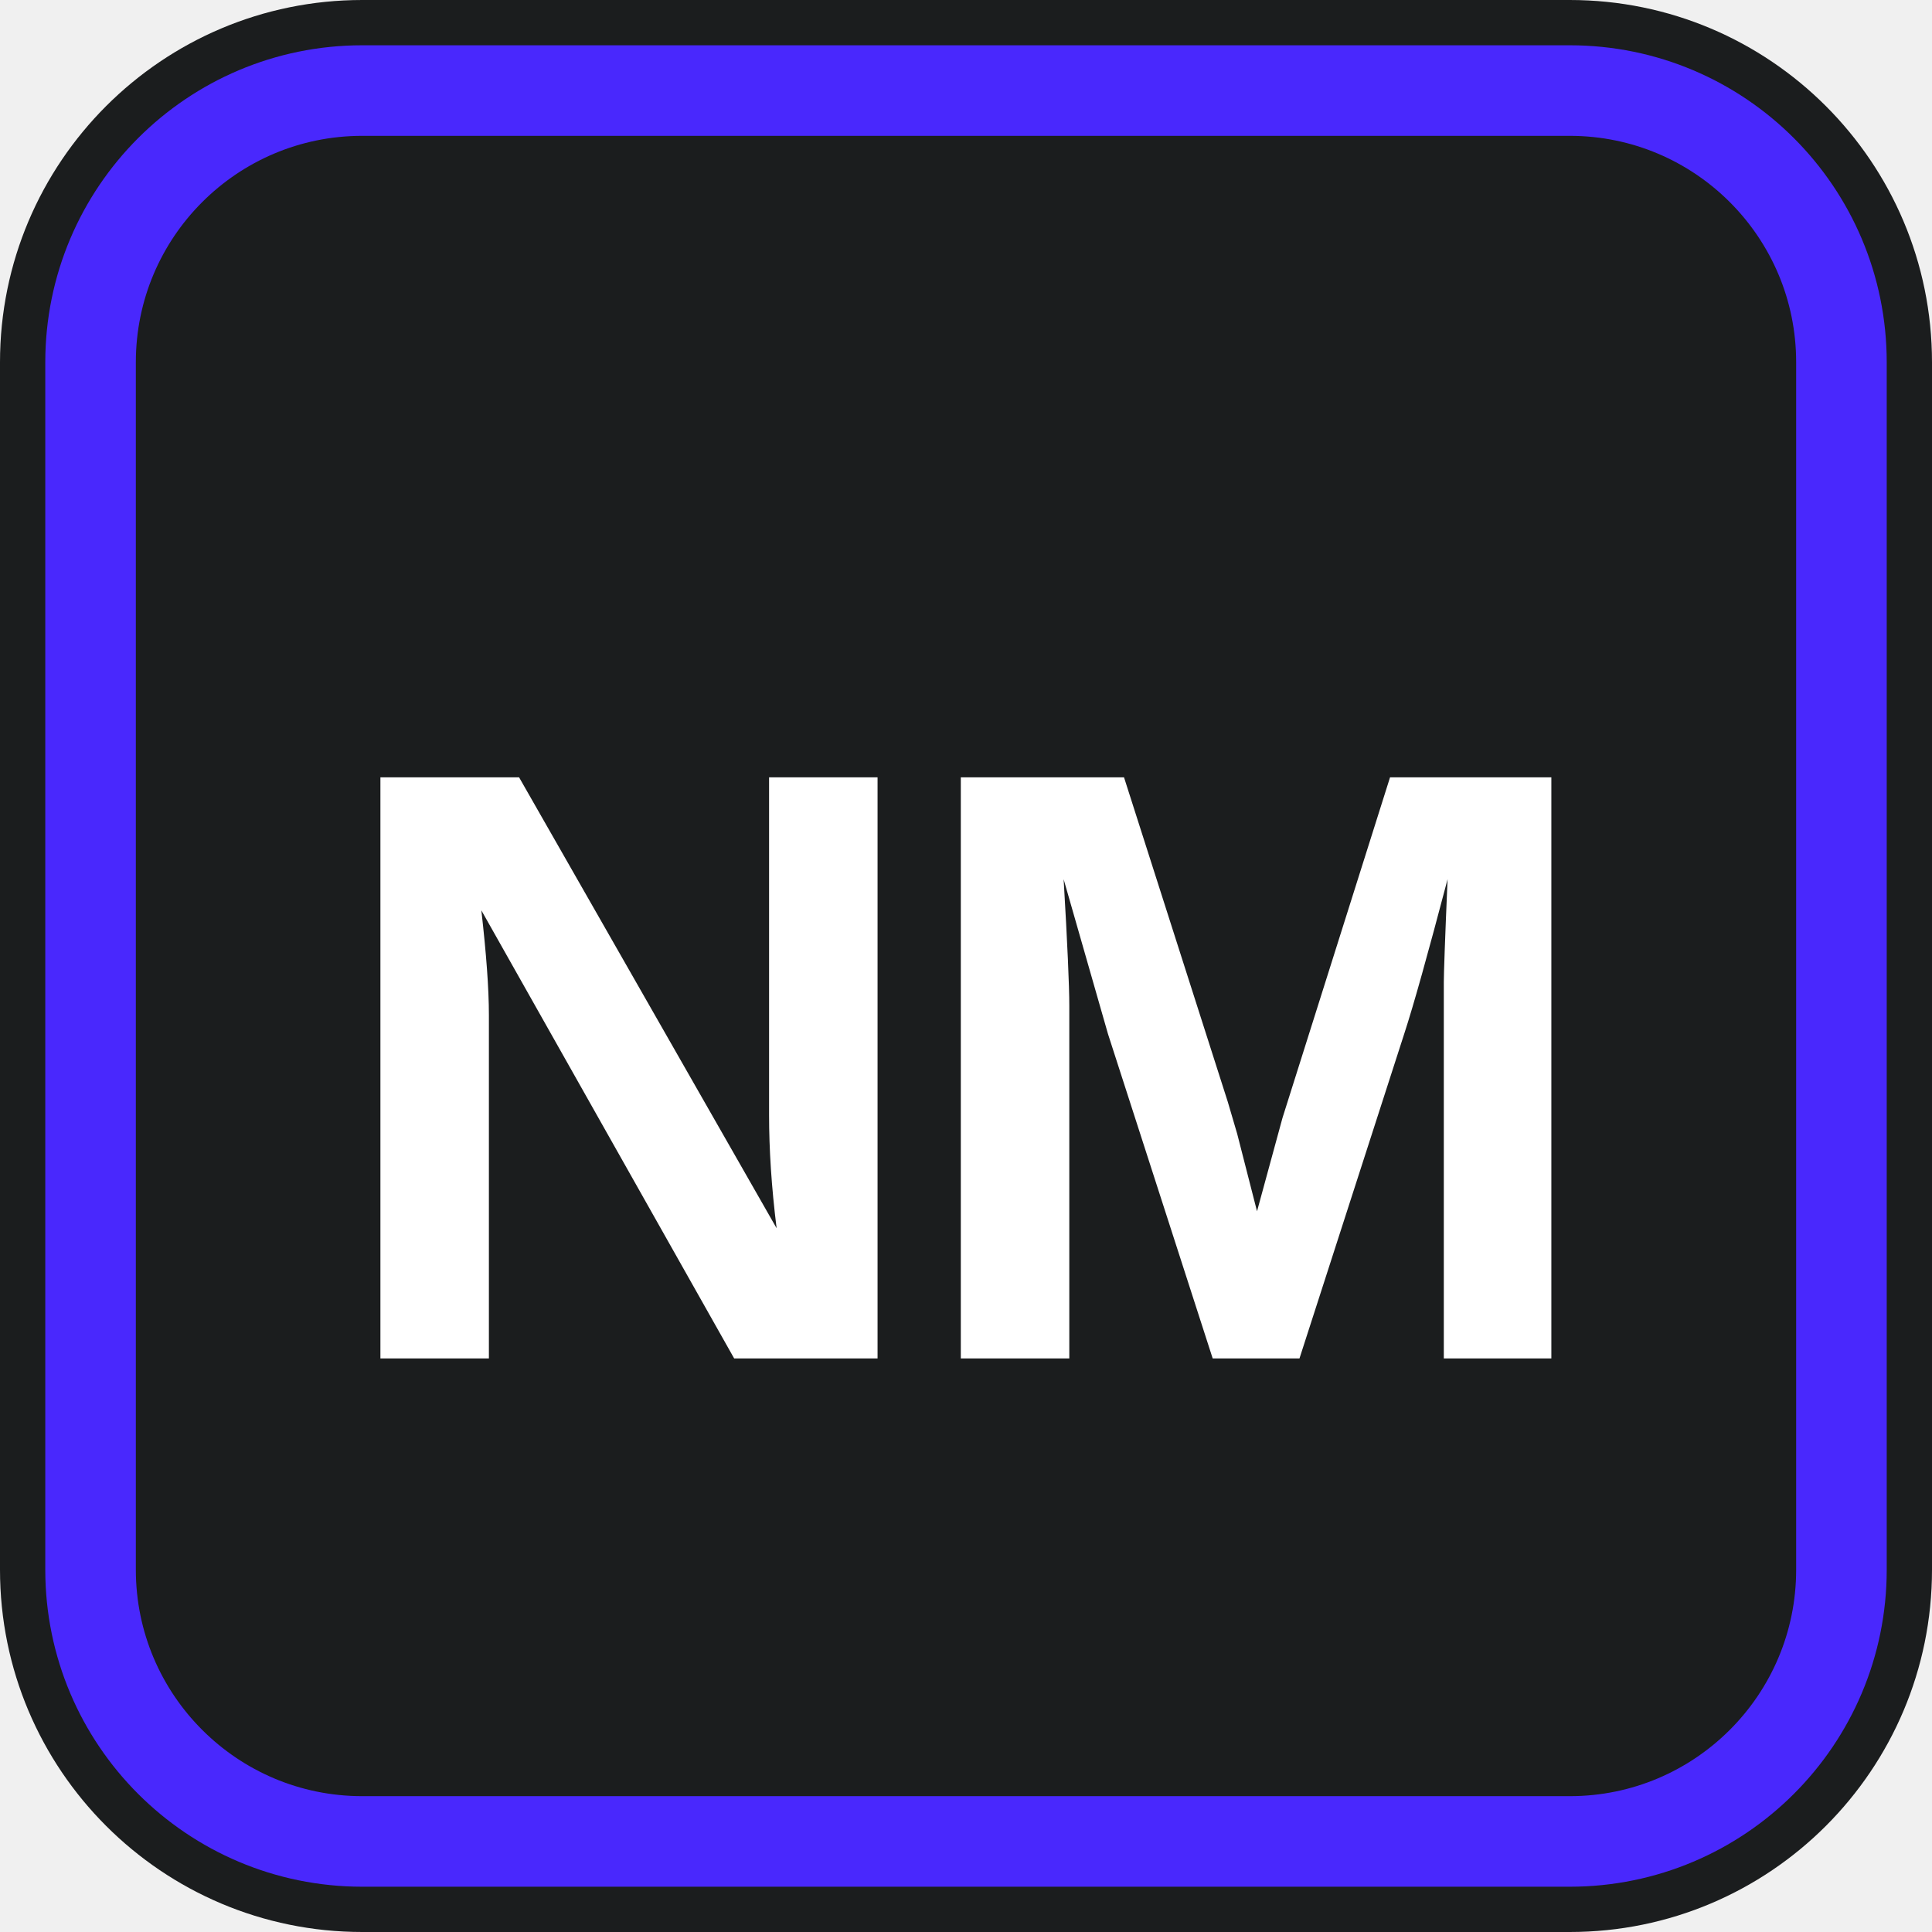
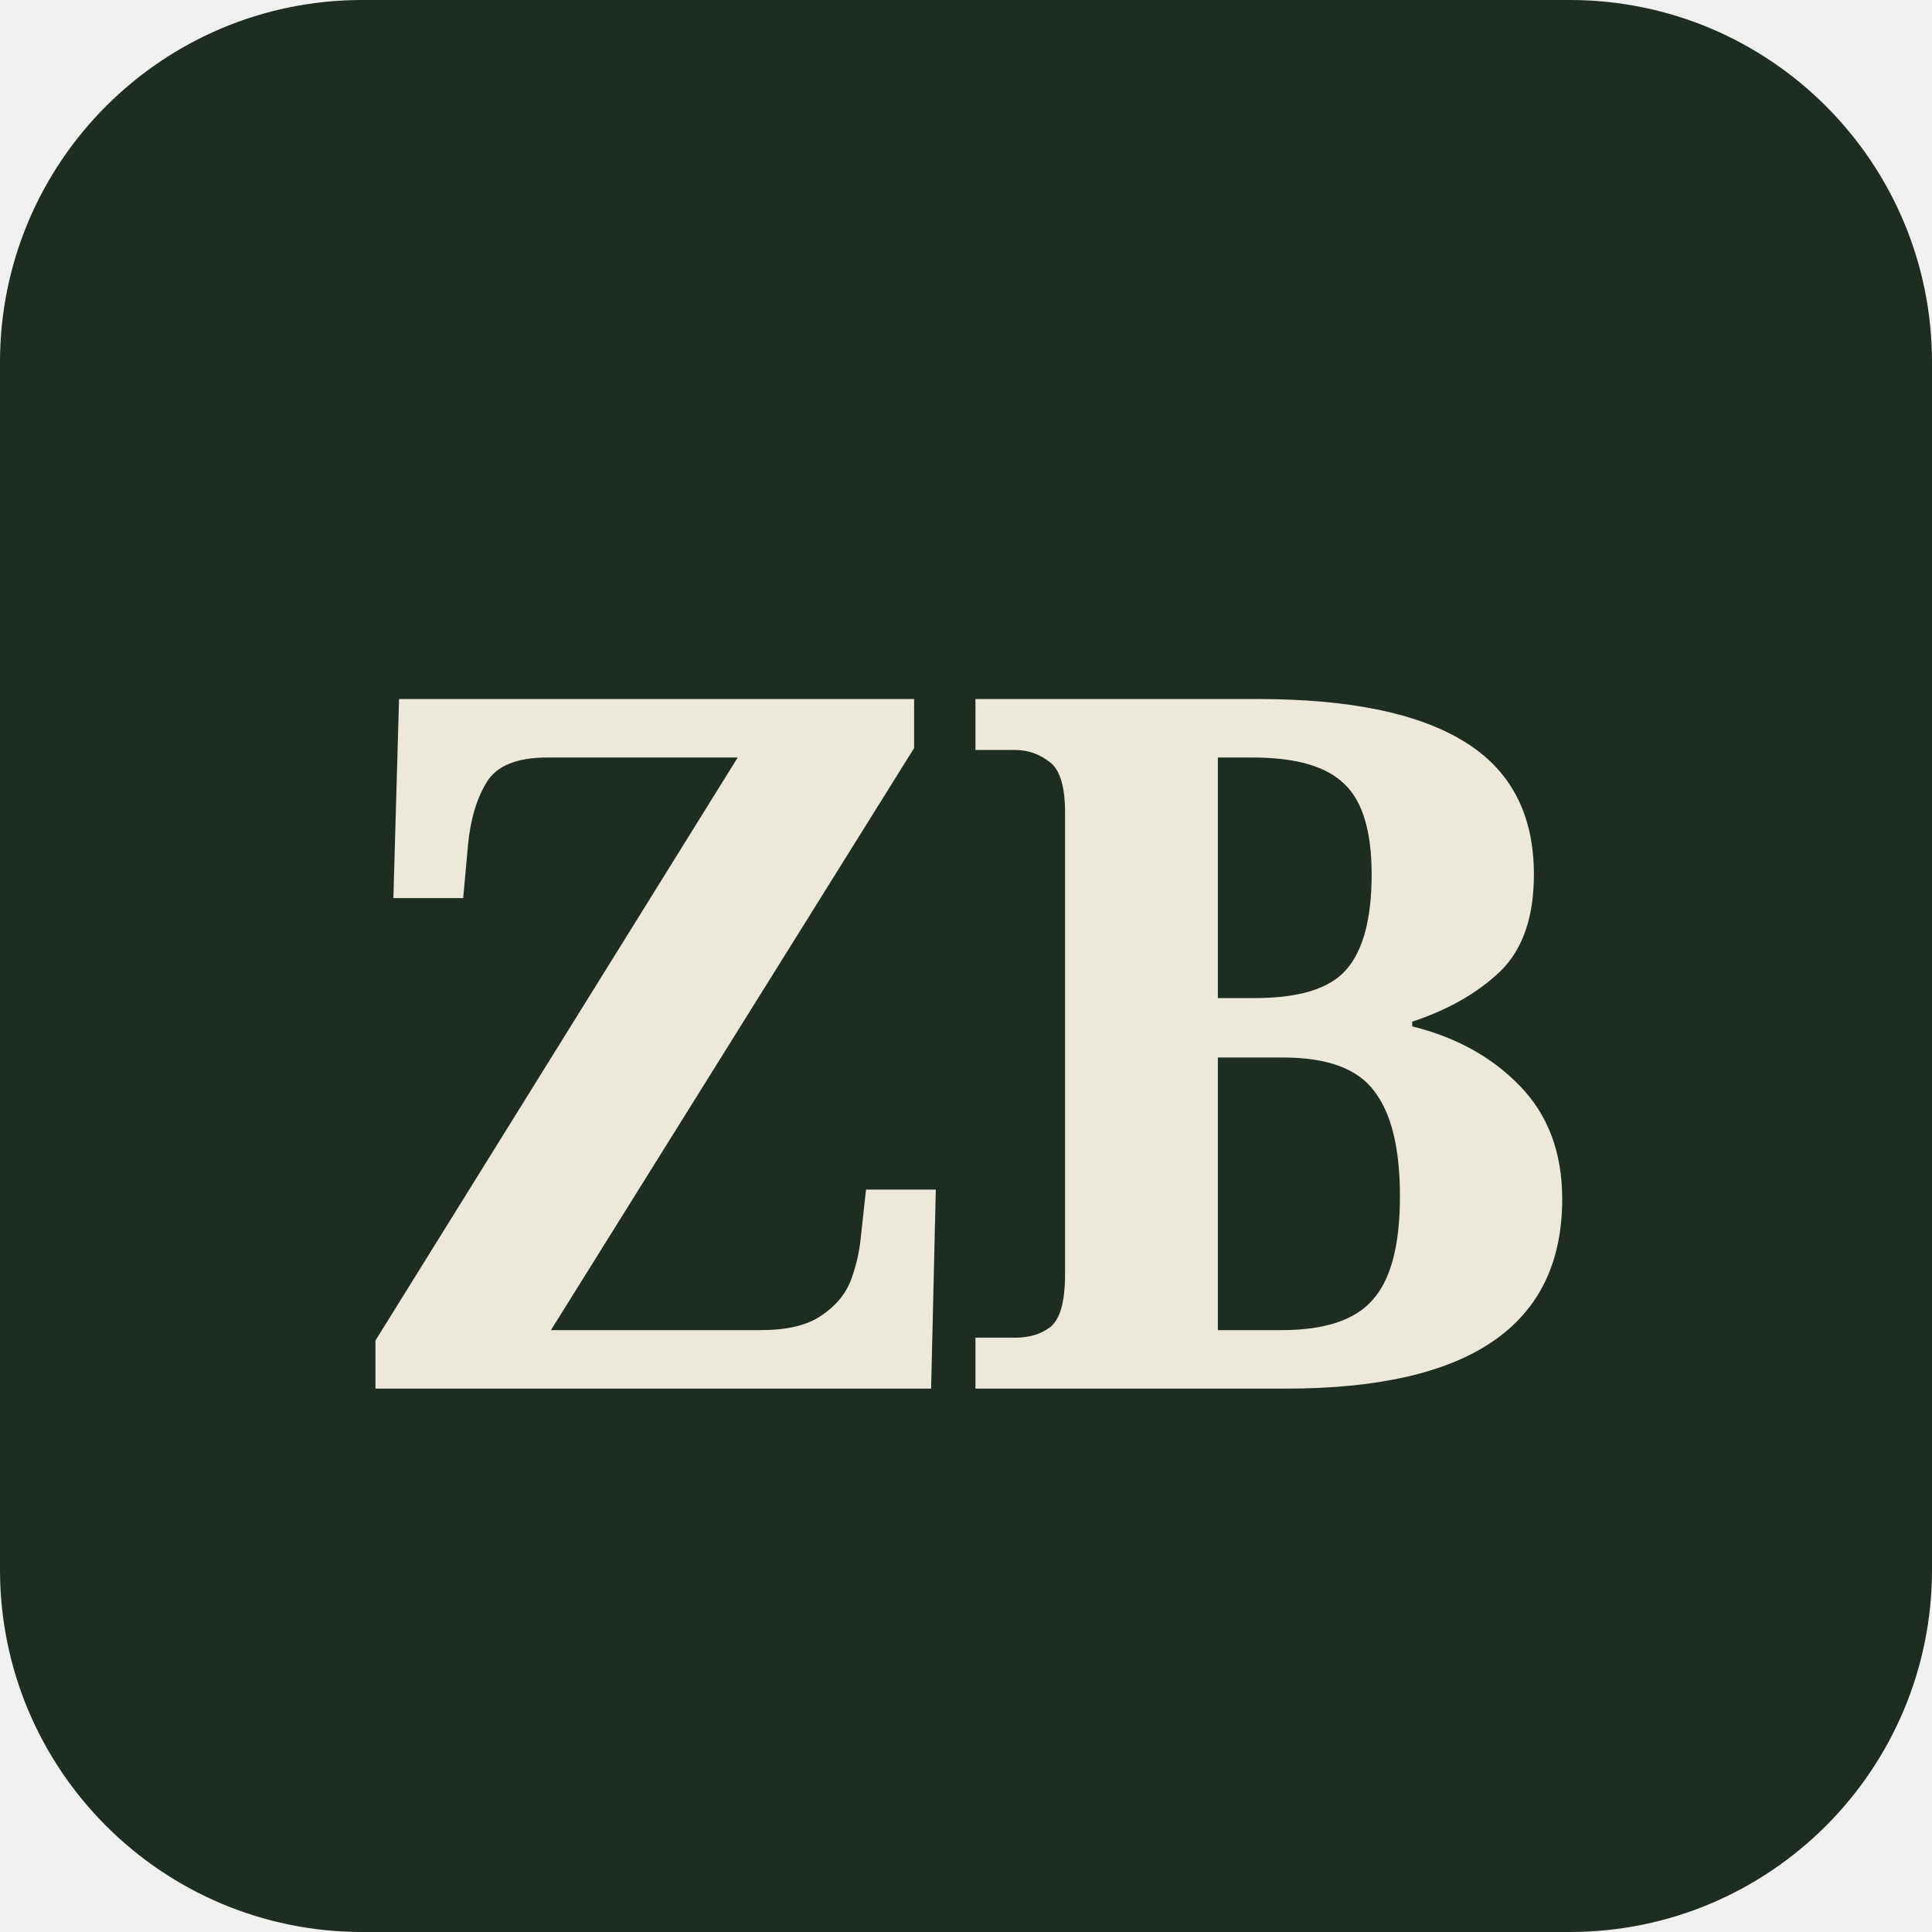
<svg xmlns="http://www.w3.org/2000/svg" width="32" height="32" viewBox="0 0 32 32">
-   <rect width="32" height="32" rx="6" fill="#1b1d1e" />
-   <rect x="1.5" y="1.5" width="29" height="29" rx="4.5" fill="none" stroke="#4928fd" stroke-width="1.5" />
-   <text x="16" y="22.5" text-anchor="middle" font-family="Arial, sans-serif" font-size="14" font-weight="700" fill="#ffffff" letter-spacing="-0.5">NM</text>
+   <rect width="32" height="32" rx="6" fill="#1F2C22" />
+   <text x="16" y="23" text-anchor="middle" font-family="'Cormorant Garamond', Georgia, serif" font-size="16" font-weight="600" fill="#ECE8DC" letter-spacing="-0.5">ZB</text>
</svg>
